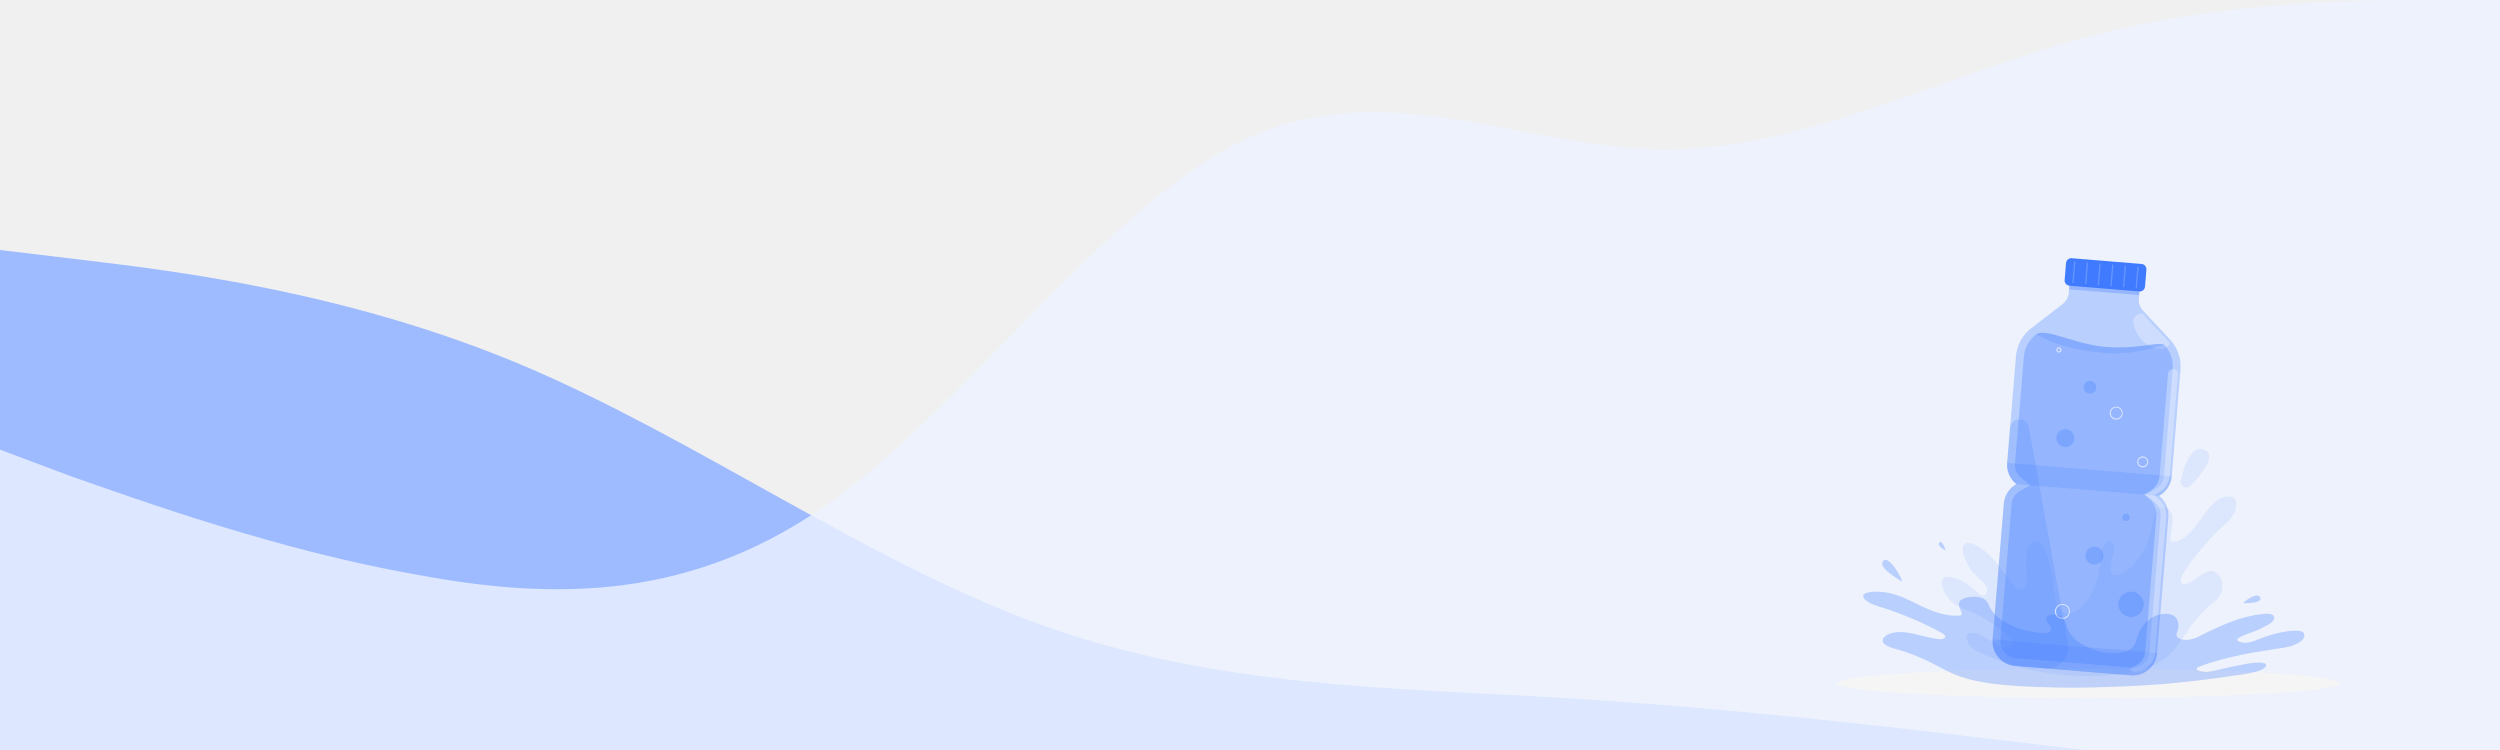
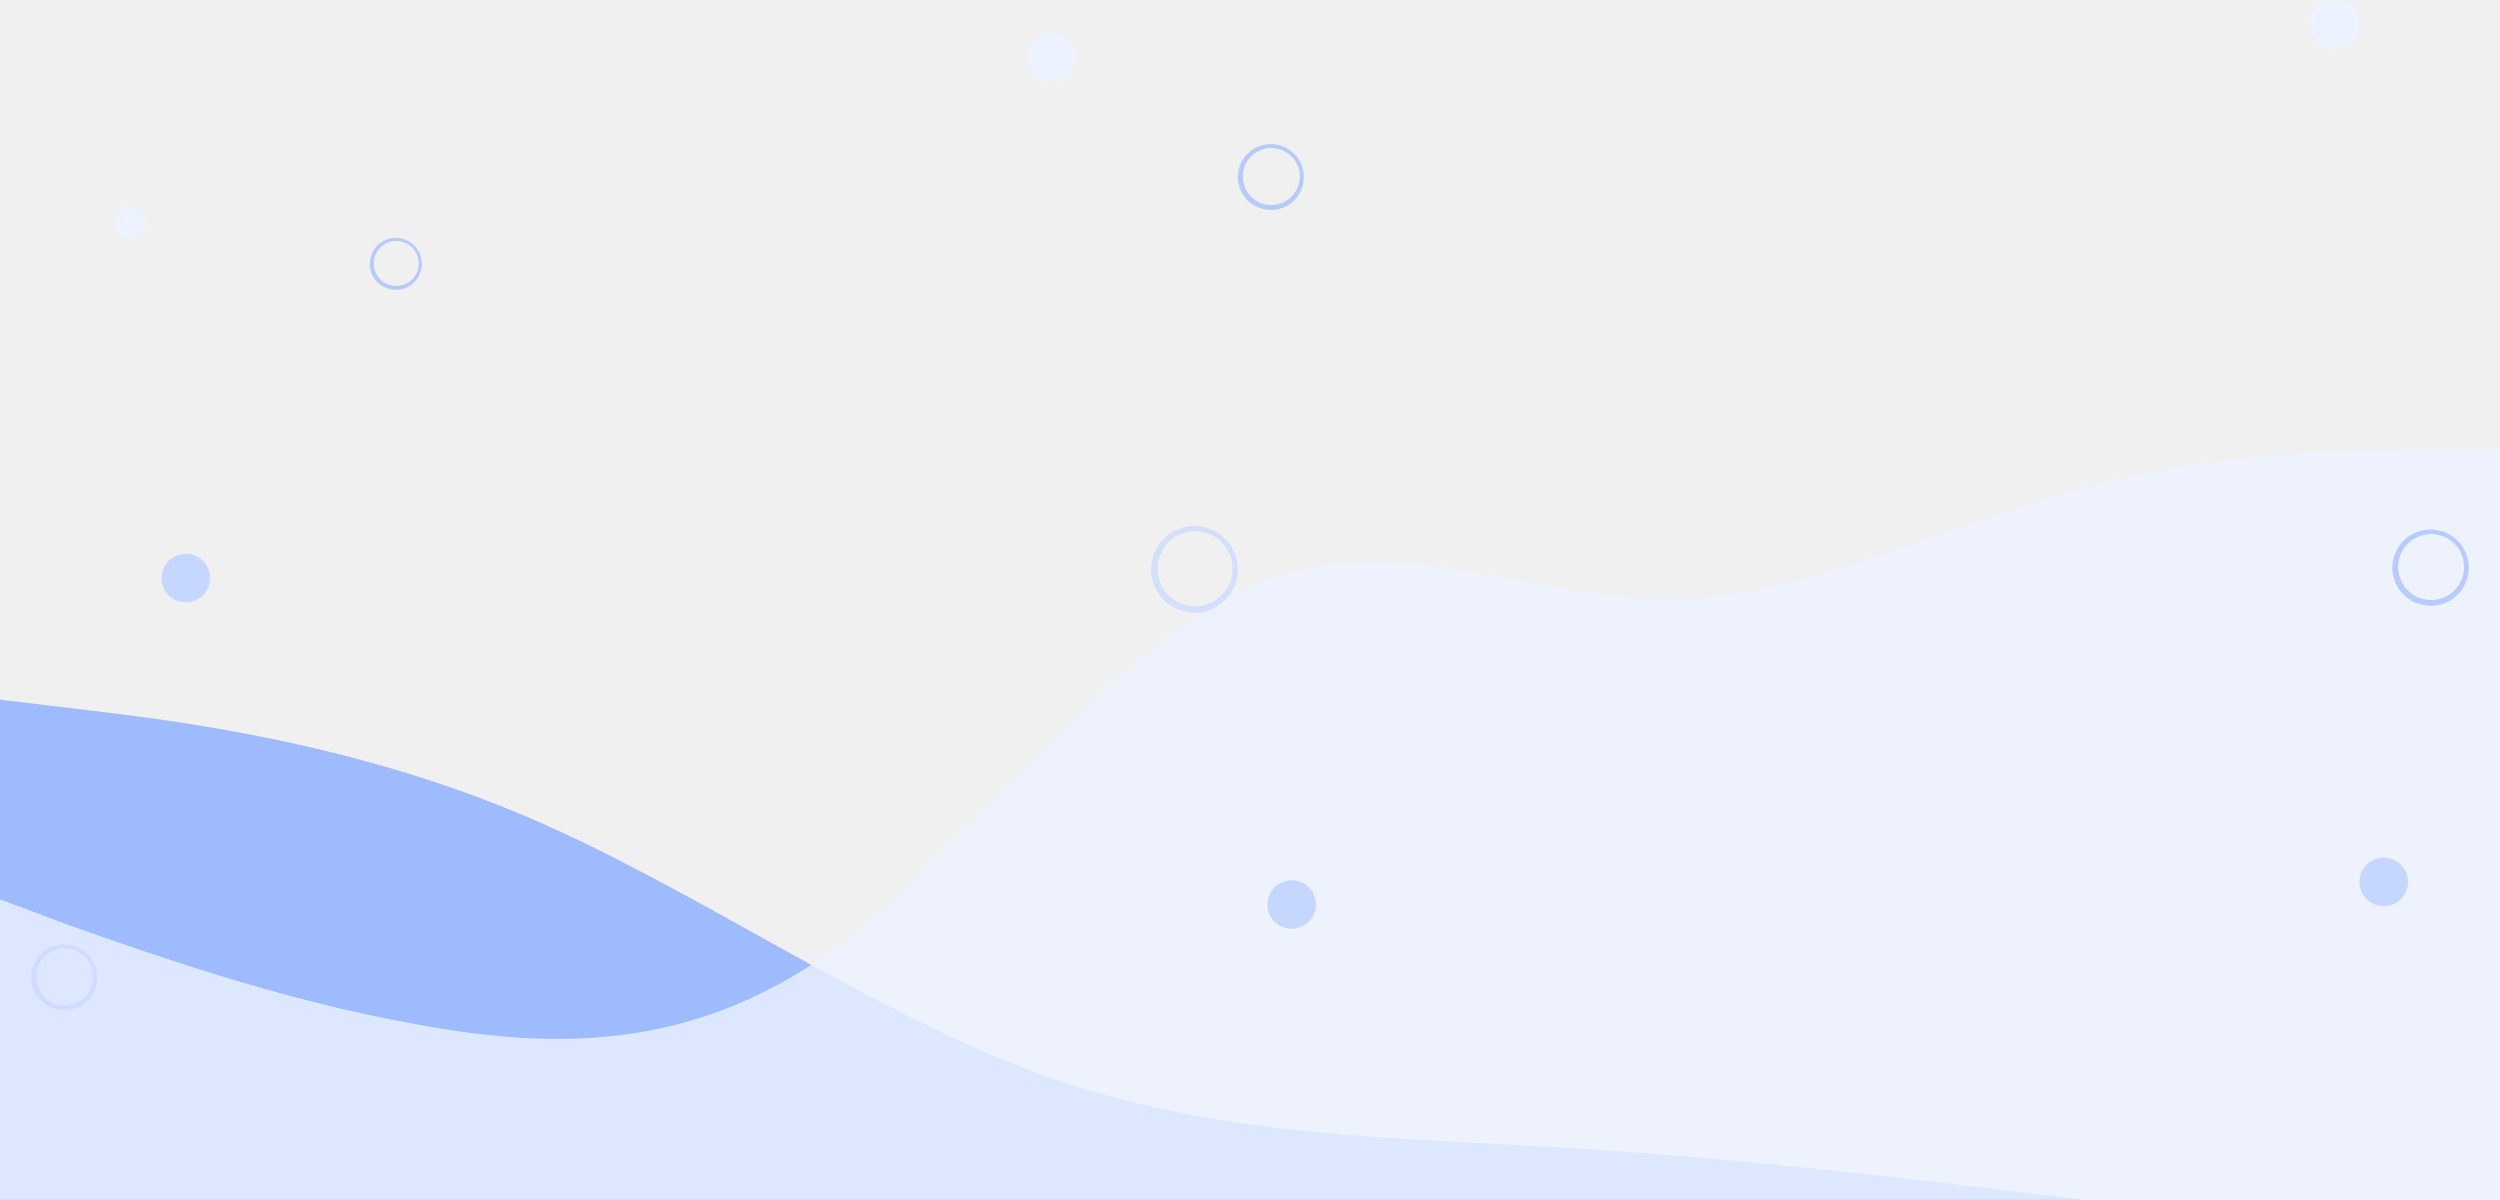
- <svg xmlns="http://www.w3.org/2000/svg" width="1440" height="432" viewBox="0 0 1440 432" fill="none">
-   <g clip-path="url(#clip0_146_849)">
-     <path fill-rule="evenodd" clip-rule="evenodd" d="M0 144L50 150C100 156 200 168 300 210C400 252 500 324 600 360C700 396 800 396 900 402C1000 408 1100 420 1150 426L1200 432H1150C1100 432 1000 432 900 432C800 432 700 432 600 432C500 432 400 432 300 432C200 432 100 432 50 432H0V144Z" fill="#9EBBFF" />
-     <path opacity="0.8" fill-rule="evenodd" clip-rule="evenodd" d="M1440 0H1400C1360 0 1280 0 1200 22C1120 43 1040 86 960 86C880 86 800 43 720 79C640 115 560 230 480 288C400 346 320 346 240 331C160 317 80 288 40 274L0 259V432H40C80 432 160 432 240 432C320 432 400 432 480 432C560 432 640 432 720 432C800 432 880 432 960 432C1040 432 1120 432 1200 432C1280 432 1360 432 1400 432H1440V0Z" fill="#ECF2FF" />
-     <g clip-path="url(#clip1_146_849)">
-       <path d="M1203 402C1283.1 402 1348.03 398.219 1348.03 393.554C1348.03 388.89 1283.1 385.109 1203 385.109C1122.9 385.109 1057.97 388.89 1057.97 393.554C1057.97 398.219 1122.9 402 1203 402Z" fill="#F5F5F5" />
-       <path opacity="0.1" d="M1118.7 334.591C1118.79 333.919 1119.13 333.307 1119.66 332.881C1120.19 332.454 1120.86 332.247 1121.54 332.301C1127.95 332.204 1133.94 336.717 1139.49 341.559C1140.73 342.626 1142.07 343.731 1143.45 342.611C1143.88 342.258 1144.19 341.785 1144.35 341.254C1144.59 340.384 1144.59 339.467 1144.35 338.597C1144.14 337.88 1143.8 337.208 1143.34 336.62C1140.92 333.449 1137.98 331.927 1135.6 328.652C1134.26 326.776 1133.15 324.747 1132.3 322.609C1131.55 320.729 1130.05 317.692 1130.65 315.148C1131.32 312.104 1133.6 312.365 1134.98 312.783C1139.36 314.088 1143.44 317.2 1147.15 321.072C1151.11 325.19 1154.69 330.152 1158.26 335.083C1159.61 336.956 1161.03 338.881 1162.75 339.56C1164.47 340.239 1166.65 339.142 1167.37 336.441C1168.1 333.74 1167.25 330.637 1167.07 327.951C1166.83 324.746 1166.98 321.523 1167.53 318.356C1167.77 316.682 1168.34 315.07 1169.2 313.611C1171.13 310.791 1173.98 311.783 1175.85 313.917C1177.28 315.702 1178.39 317.722 1179.12 319.886C1181.21 325.864 1182.47 332.103 1182.86 338.426C1183.14 342.343 1183.74 346.424 1185.35 349.461C1187.96 354.37 1192.83 353.982 1196.61 351.408C1203.19 346.931 1208.26 336.814 1209.61 325.504C1210.05 321.818 1210.17 317.834 1211.51 314.745C1212.69 312.074 1215.7 310.269 1217.17 313.148C1217.77 314.588 1217.93 316.168 1217.65 317.7C1217.39 319.216 1217.02 320.712 1216.54 322.176C1215.79 324.713 1215.04 329.465 1217.06 330.95C1217.36 331.133 1217.7 331.247 1218.05 331.286C1218.4 331.324 1218.76 331.286 1219.09 331.174C1225.7 329.801 1231.85 323.594 1235.89 314.932C1237.35 311.672 1238.47 308.269 1239.23 304.777C1239.71 302.643 1239.91 300.353 1240.45 298.234C1240.8 296.566 1241.5 294.992 1242.5 293.616C1245.07 290.542 1251.01 291.989 1251.35 298.577C1251.55 302.39 1250.53 306.12 1250.16 309.851C1249.93 312.179 1251.37 312.164 1252.45 312.089C1257.61 311.567 1262.17 306.374 1266.22 300.972C1271.03 294.548 1276.36 286.207 1282.92 285.961C1284.42 285.909 1286.91 286.103 1287.81 288.408C1288.22 289.821 1288.22 291.323 1287.81 292.735C1286.48 298.242 1282.57 301.084 1279.58 303.807C1271.14 311.699 1263.72 320.606 1257.49 330.323C1256.54 331.816 1255.56 334.278 1256.47 335.74C1256.64 336.018 1256.89 336.238 1257.19 336.371C1257.49 336.504 1257.83 336.544 1258.15 336.486C1261.24 336.247 1264.13 333.8 1266.95 331.771C1269.77 329.741 1272.97 327.966 1275.93 329.495C1276.84 330.04 1277.63 330.76 1278.26 331.613C1278.89 332.466 1279.35 333.435 1279.6 334.464C1280.13 336.268 1280.21 338.172 1279.85 340.015C1278.76 345.081 1274.07 347.357 1271.49 349.856C1267.94 353.275 1264.69 356.992 1261.77 360.965C1259.08 364.643 1256.53 368.672 1253.84 372.283C1244.12 385.213 1230.65 387.131 1218.69 388.63C1205.66 390.257 1192.61 389.376 1179.66 387.668C1170.24 386.414 1160.96 383.743 1151.77 380.572C1148.61 379.431 1145.48 378.185 1142.38 376.708C1139.05 375.126 1134.15 374.149 1132.87 367.919C1132.61 366.576 1132.92 365.487 1133.81 364.987C1136.57 363.42 1140.5 365.516 1143.1 366.897C1146.68 368.807 1150.08 371.53 1153.76 373C1154.35 373.29 1154.99 373.457 1155.65 373.492C1156.31 373.526 1156.97 373.427 1157.59 373.201C1158.2 372.947 1158.69 372.491 1159 371.91C1159.39 371.154 1159.49 370.279 1159.27 369.456C1159.12 369.011 1158.86 368.609 1158.52 368.284C1151.9 361.513 1143.99 356.13 1135.25 352.452C1132.44 351.251 1129.58 350.266 1126.88 348.565C1124.69 347.219 1122.81 345.442 1121.34 343.343C1120.08 341.336 1118.06 337.792 1118.7 334.591Z" fill="#407BFF" />
-       <path opacity="0.1" d="M1261.77 279.746C1261.27 280.262 1260.62 280.603 1259.9 280.715C1259.19 280.827 1258.47 280.706 1257.83 280.368C1257.19 280.031 1256.69 279.497 1256.38 278.846C1256.08 278.195 1256 277.464 1256.15 276.762C1258.73 264.265 1264.34 255.177 1271.01 259.893C1275.99 263.407 1268.18 273.098 1261.77 279.746Z" fill="#407BFF" />
-       <path opacity="0.3" d="M1243.67 285.58C1245.71 284.457 1247.44 282.847 1248.7 280.894C1249.97 278.941 1250.73 276.706 1250.92 274.389L1255.97 212.949C1256.24 209.79 1255.83 206.612 1254.79 203.618C1253.75 200.625 1252.09 197.881 1249.92 195.565L1234.34 178.92C1233.48 177.999 1232.83 176.911 1232.41 175.724C1232 174.537 1231.84 173.278 1231.94 172.026L1232.69 163.028L1192.36 159.723L1191.62 168.72C1191.51 169.972 1191.15 171.189 1190.55 172.293C1189.94 173.396 1189.12 174.362 1188.12 175.129L1170.02 189.029C1167.5 190.963 1165.42 193.401 1163.9 196.185C1162.39 198.969 1161.47 202.038 1161.21 205.197L1156.14 266.637C1155.95 268.951 1156.34 271.277 1157.27 273.407C1158.19 275.536 1159.64 277.404 1161.46 278.843C1159.42 279.966 1157.69 281.576 1156.43 283.529C1155.17 285.482 1154.41 287.717 1154.22 290.034L1147.77 368.374C1147.46 372.098 1148.65 375.791 1151.08 378.64C1153.5 381.49 1156.96 383.264 1160.69 383.572L1227.26 389.025C1229.11 389.178 1230.97 388.965 1232.74 388.4C1234.51 387.835 1236.14 386.928 1237.56 385.731C1238.97 384.535 1240.14 383.072 1240.99 381.426C1241.84 379.781 1242.35 377.985 1242.5 376.141L1248.96 297.801C1249.15 295.487 1248.77 293.16 1247.85 291.028C1246.93 288.896 1245.49 287.024 1243.67 285.58Z" fill="#407BFF" />
-       <path opacity="0.3" d="M1192.37 159.736L1191.8 166.674L1232.12 169.98L1232.69 163.042L1192.37 159.736Z" fill="#407BFF" />
-       <path opacity="0.3" d="M1249.55 197.169L1233.97 180.509C1233.97 180.509 1223.92 180.941 1231.72 193.229C1238.37 203.622 1249.96 202.003 1249.55 197.169Z" fill="white" />
-       <path opacity="0.2" d="M1147.78 368.344C1147.47 372.068 1148.66 375.761 1151.09 378.611C1153.51 381.46 1156.97 383.234 1160.7 383.542L1227.27 388.996C1229.12 389.148 1230.98 388.935 1232.75 388.37C1234.51 387.805 1236.15 386.898 1237.57 385.702C1238.98 384.505 1240.15 383.042 1240.99 381.397C1241.84 379.751 1242.36 377.955 1242.51 376.111L1147.78 368.344Z" fill="#407BFF" />
-       <path opacity="0.3" d="M1246.64 198.609C1248.38 200.47 1249.71 202.673 1250.55 205.076C1251.38 207.48 1251.71 210.032 1251.5 212.568L1246.44 274.016C1246.31 275.595 1245.79 277.118 1244.93 278.448C1244.06 279.779 1242.88 280.875 1241.49 281.641L1235.61 284.894L1240.88 289.064C1242.13 290.045 1243.11 291.319 1243.75 292.772C1244.38 294.225 1244.64 295.812 1244.51 297.391L1238.06 375.73C1237.85 378.269 1236.64 380.622 1234.7 382.272C1232.75 383.923 1230.23 384.736 1227.68 384.534L1161.11 379.08C1159.85 378.98 1158.62 378.633 1157.49 378.058C1156.36 377.483 1155.35 376.692 1154.53 375.73C1153.7 374.767 1153.08 373.653 1152.69 372.449C1152.3 371.246 1152.15 369.978 1152.25 368.717L1158.7 290.378C1158.83 288.797 1159.35 287.273 1160.21 285.942C1161.08 284.61 1162.26 283.512 1163.65 282.745L1169.53 279.492L1164.3 275.322C1163.05 274.341 1162.07 273.067 1161.43 271.614C1160.8 270.161 1160.53 268.575 1160.66 266.995L1165.73 205.555C1165.94 203.018 1166.68 200.554 1167.9 198.318C1169.11 196.083 1170.79 194.126 1172.81 192.573C1178.79 188.716 1194.5 198.318 1212.9 199.825C1231.29 201.332 1242.79 196.676 1246.64 198.609Z" fill="#407BFF" />
-       <path opacity="0.2" d="M1212.86 199.832C1194.47 198.34 1178.75 188.716 1172.77 192.573C1183.24 198.318 1195.21 201.877 1212.57 203.302C1229.93 204.727 1246.64 198.609 1246.64 198.609C1242.79 196.676 1231.24 201.347 1212.86 199.832Z" fill="#407BFF" />
-       <path opacity="0.2" d="M1156.15 266.637C1155.96 268.951 1156.35 271.277 1157.27 273.406C1158.2 275.536 1159.64 277.404 1161.47 278.843L1243.67 285.558C1245.71 284.434 1247.44 282.824 1248.7 280.872C1249.97 278.919 1250.73 276.684 1250.92 274.367L1156.15 266.637Z" fill="#407BFF" />
-       <path d="M1233.53 152.039L1193.33 148.732C1191.65 148.593 1190.17 149.843 1190.03 151.522L1189.23 161.278C1189.09 162.958 1190.34 164.432 1192.03 164.57L1232.23 167.878C1233.92 168.016 1235.39 166.767 1235.53 165.087L1236.33 155.331C1236.47 153.651 1235.22 152.177 1233.53 152.039Z" fill="#407BFF" />
-       <path opacity="0.2" d="M1194.07 163.065C1194.02 163.061 1193.97 163.048 1193.93 163.026C1193.88 163.003 1193.84 162.973 1193.81 162.935C1193.78 162.898 1193.76 162.854 1193.74 162.807C1193.73 162.761 1193.72 162.711 1193.72 162.662L1194.67 150.859C1194.68 150.76 1194.72 150.668 1194.8 150.604C1194.87 150.54 1194.97 150.508 1195.07 150.516C1195.17 150.524 1195.26 150.571 1195.33 150.646C1195.39 150.722 1195.42 150.82 1195.42 150.919L1194.44 162.715C1194.44 162.81 1194.4 162.899 1194.33 162.964C1194.26 163.029 1194.16 163.065 1194.07 163.065Z" fill="white" />
-       <path opacity="0.2" d="M1201.36 163.662C1201.31 163.658 1201.26 163.645 1201.22 163.623C1201.18 163.6 1201.14 163.569 1201.11 163.532C1201.07 163.495 1201.05 163.451 1201.03 163.404C1201.02 163.357 1201.01 163.308 1201.02 163.259L1201.99 151.463C1202 151.365 1202.05 151.274 1202.12 151.21C1202.2 151.146 1202.3 151.114 1202.39 151.12C1202.44 151.124 1202.49 151.137 1202.53 151.16C1202.58 151.182 1202.62 151.213 1202.65 151.251C1202.68 151.288 1202.7 151.332 1202.72 151.379C1202.73 151.425 1202.74 151.475 1202.73 151.523L1201.74 163.319C1201.73 163.412 1201.68 163.498 1201.61 163.562C1201.55 163.625 1201.46 163.661 1201.36 163.662Z" fill="white" />
-       <path opacity="0.2" d="M1208.65 164.289C1208.6 164.285 1208.55 164.272 1208.51 164.249C1208.46 164.227 1208.42 164.196 1208.39 164.159C1208.36 164.121 1208.33 164.078 1208.32 164.031C1208.3 163.984 1208.3 163.935 1208.3 163.886L1209.28 152.09C1209.29 151.993 1209.33 151.903 1209.41 151.839C1209.48 151.776 1209.58 151.743 1209.68 151.747C1209.73 151.751 1209.78 151.764 1209.82 151.786C1209.86 151.809 1209.9 151.84 1209.94 151.877C1209.97 151.914 1209.99 151.958 1210.01 152.005C1210.02 152.052 1210.03 152.101 1210.02 152.15L1209.05 163.946C1209.05 163.995 1209.03 164.042 1209.01 164.086C1208.99 164.13 1208.96 164.169 1208.92 164.201C1208.88 164.233 1208.84 164.257 1208.79 164.272C1208.75 164.287 1208.7 164.293 1208.65 164.289Z" fill="white" />
-       <path opacity="0.2" d="M1215.94 164.856C1215.89 164.852 1215.84 164.839 1215.8 164.816C1215.76 164.794 1215.72 164.763 1215.68 164.726C1215.65 164.688 1215.63 164.645 1215.61 164.598C1215.6 164.551 1215.59 164.502 1215.6 164.453L1216.57 152.657C1216.58 152.559 1216.63 152.468 1216.7 152.404C1216.78 152.34 1216.87 152.308 1216.97 152.314C1217.02 152.318 1217.07 152.331 1217.11 152.354C1217.16 152.376 1217.19 152.407 1217.23 152.444C1217.26 152.482 1217.28 152.526 1217.3 152.572C1217.31 152.619 1217.31 152.668 1217.31 152.717L1216.34 164.513C1216.33 164.561 1216.32 164.609 1216.3 164.653C1216.28 164.697 1216.25 164.736 1216.21 164.768C1216.17 164.8 1216.13 164.824 1216.08 164.839C1216.04 164.854 1215.99 164.86 1215.94 164.856Z" fill="white" />
-       <path opacity="0.2" d="M1223.2 165.453C1223.15 165.449 1223.1 165.435 1223.05 165.413C1223.01 165.391 1222.97 165.36 1222.94 165.323C1222.91 165.285 1222.88 165.242 1222.87 165.195C1222.85 165.148 1222.85 165.099 1222.85 165.05L1223.82 153.254C1223.84 153.157 1223.89 153.069 1223.96 153.005C1224.03 152.942 1224.13 152.908 1224.23 152.911C1224.28 152.915 1224.33 152.928 1224.37 152.95C1224.41 152.973 1224.45 153.004 1224.48 153.041C1224.52 153.078 1224.54 153.122 1224.56 153.169C1224.57 153.215 1224.58 153.265 1224.57 153.314L1223.6 165.109C1223.6 165.159 1223.58 165.207 1223.56 165.252C1223.54 165.296 1223.51 165.335 1223.47 165.367C1223.43 165.399 1223.39 165.424 1223.34 165.438C1223.3 165.453 1223.25 165.458 1223.2 165.453Z" fill="white" />
-       <path opacity="0.2" d="M1230.52 166.049C1230.47 166.046 1230.42 166.032 1230.38 166.01C1230.33 165.988 1230.29 165.957 1230.26 165.919C1230.23 165.882 1230.21 165.839 1230.19 165.792C1230.18 165.745 1230.17 165.696 1230.17 165.647L1231.12 153.843C1231.13 153.745 1231.17 153.654 1231.25 153.59C1231.32 153.526 1231.42 153.494 1231.52 153.5C1231.62 153.51 1231.71 153.557 1231.77 153.633C1231.83 153.708 1231.87 153.805 1231.86 153.903L1230.89 165.706C1230.88 165.799 1230.84 165.886 1230.77 165.949C1230.7 166.012 1230.61 166.048 1230.52 166.049Z" fill="white" />
-       <path opacity="0.2" d="M1168.59 246.112C1167.45 239.838 1158.29 240.285 1157.77 246.634L1156.12 266.637C1155.93 268.951 1156.32 271.277 1157.24 273.407C1158.17 275.536 1159.61 277.404 1161.44 278.843C1159.4 279.966 1157.67 281.576 1156.41 283.529C1155.14 285.482 1154.39 287.717 1154.2 290.034L1147.74 368.374C1147.44 372.098 1148.63 375.791 1151.05 378.64C1153.48 381.49 1156.94 383.264 1160.67 383.572L1177.87 384.982C1179.77 385.136 1181.68 384.855 1183.44 384.158C1185.21 383.461 1186.8 382.369 1188.08 380.964C1189.35 379.559 1190.29 377.88 1190.82 376.057C1191.34 374.234 1191.44 372.315 1191.1 370.448L1168.59 246.112Z" fill="#407BFF" />
-       <path opacity="0.3" d="M1234.79 348.692C1234.67 350.13 1234.13 351.501 1233.23 352.631C1232.33 353.761 1231.11 354.599 1229.74 355.041C1228.36 355.482 1226.88 355.506 1225.49 355.109C1224.1 354.713 1222.86 353.914 1221.92 352.814C1220.98 351.713 1220.4 350.361 1220.23 348.927C1220.07 347.494 1220.33 346.043 1220.99 344.76C1221.65 343.476 1222.68 342.417 1223.94 341.716C1225.21 341.015 1226.65 340.703 1228.1 340.821C1230.03 340.98 1231.82 341.899 1233.08 343.375C1234.33 344.851 1234.95 346.763 1234.79 348.692Z" fill="#407BFF" />
-       <path opacity="0.3" d="M1211.53 320.438C1211.45 321.455 1211.07 322.426 1210.43 323.226C1209.79 324.026 1208.93 324.62 1207.96 324.932C1206.98 325.245 1205.94 325.262 1204.95 324.982C1203.97 324.702 1203.09 324.136 1202.43 323.358C1201.77 322.579 1201.35 321.622 1201.23 320.607C1201.12 319.593 1201.3 318.566 1201.77 317.658C1202.24 316.75 1202.97 316 1203.86 315.504C1204.76 315.008 1205.78 314.788 1206.8 314.872C1208.17 314.986 1209.43 315.636 1210.32 316.679C1211.21 317.722 1211.64 319.074 1211.53 320.438Z" fill="#407BFF" />
-       <path opacity="0.3" d="M1189.89 257.55C1188.87 257.597 1187.86 257.341 1186.98 256.815C1186.11 256.288 1185.41 255.514 1184.97 254.591C1184.53 253.667 1184.38 252.635 1184.53 251.626C1184.69 250.617 1185.14 249.675 1185.82 248.92C1186.51 248.164 1187.41 247.63 1188.4 247.383C1189.39 247.136 1190.44 247.188 1191.4 247.533C1192.36 247.877 1193.2 248.499 1193.81 249.319C1194.42 250.139 1194.77 251.121 1194.82 252.141C1194.86 252.819 1194.76 253.497 1194.53 254.136C1194.3 254.775 1193.94 255.363 1193.48 255.865C1193.03 256.368 1192.47 256.775 1191.86 257.064C1191.24 257.353 1190.57 257.518 1189.89 257.55Z" fill="#407BFF" />
-       <path opacity="0.3" d="M1204.01 226.684C1203.28 226.72 1202.57 226.541 1201.94 226.169C1201.32 225.797 1200.82 225.25 1200.51 224.596C1200.2 223.941 1200.09 223.21 1200.2 222.494C1200.31 221.779 1200.63 221.111 1201.11 220.575C1201.6 220.039 1202.24 219.66 1202.94 219.485C1203.65 219.31 1204.39 219.348 1205.07 219.593C1205.75 219.838 1206.34 220.28 1206.78 220.862C1207.21 221.444 1207.45 222.141 1207.49 222.864C1207.53 223.83 1207.19 224.775 1206.54 225.491C1205.89 226.207 1204.98 226.636 1204.01 226.684Z" fill="#407BFF" />
-       <path opacity="0.3" d="M1226.72 298.122C1226.68 298.542 1226.52 298.942 1226.26 299.272C1226 299.602 1225.64 299.847 1225.24 299.975C1224.84 300.104 1224.4 300.111 1224 299.995C1223.59 299.878 1223.23 299.645 1222.95 299.323C1222.68 299.002 1222.51 298.606 1222.46 298.187C1222.41 297.768 1222.49 297.345 1222.68 296.969C1222.88 296.594 1223.18 296.284 1223.55 296.079C1223.92 295.874 1224.34 295.783 1224.76 295.817C1225.32 295.864 1225.85 296.133 1226.22 296.565C1226.58 296.998 1226.76 297.557 1226.72 298.122Z" fill="#407BFF" />
-       <path opacity="0.7" d="M1187.97 356.496H1187.61C1187.04 356.457 1186.48 356.305 1185.97 356.049C1185.45 355.793 1185 355.437 1184.62 355.004C1184.25 354.572 1183.97 354.071 1183.8 353.531C1183.63 352.99 1183.56 352.421 1183.61 351.855C1183.68 351.019 1183.99 350.222 1184.51 349.56C1185.03 348.898 1185.73 348.401 1186.52 348.128C1187.32 347.855 1188.17 347.82 1188.99 348.025C1189.8 348.231 1190.54 348.669 1191.11 349.286C1191.68 349.902 1192.06 350.671 1192.2 351.498C1192.34 352.326 1192.23 353.175 1191.9 353.944C1191.56 354.713 1191.01 355.367 1190.3 355.826C1189.6 356.286 1188.78 356.532 1187.94 356.533L1187.97 356.496ZM1187.97 348.408C1187.12 348.413 1186.3 348.706 1185.64 349.24C1184.98 349.774 1184.52 350.517 1184.34 351.346C1184.16 352.176 1184.26 353.041 1184.64 353.801C1185.02 354.561 1185.65 355.169 1186.42 355.525C1187.19 355.881 1188.06 355.964 1188.89 355.76C1189.72 355.556 1190.45 355.077 1190.96 354.403C1191.48 353.728 1191.75 352.898 1191.73 352.05C1191.71 351.202 1191.4 350.386 1190.85 349.736C1190.53 349.359 1190.14 349.049 1189.7 348.823C1189.26 348.598 1188.78 348.462 1188.29 348.423L1187.97 348.408Z" fill="white" />
-       <path opacity="0.7" d="M1234.24 269.189H1233.97C1233.14 269.12 1232.37 268.726 1231.83 268.093C1231.29 267.459 1231.03 266.638 1231.09 265.809C1231.16 264.979 1231.56 264.21 1232.2 263.671C1232.83 263.133 1233.66 262.868 1234.49 262.937C1235.32 263.005 1236.09 263.399 1236.63 264.033C1237.17 264.666 1237.44 265.488 1237.37 266.316C1237.3 267.146 1236.9 267.915 1236.27 268.458C1235.7 268.934 1234.98 269.194 1234.24 269.189ZM1231.66 265.839C1231.62 266.346 1231.73 266.853 1231.98 267.296C1232.23 267.739 1232.61 268.098 1233.07 268.329C1233.52 268.559 1234.03 268.65 1234.54 268.591C1235.05 268.532 1235.52 268.324 1235.91 267.995C1236.17 267.776 1236.39 267.507 1236.54 267.206C1236.7 266.904 1236.79 266.575 1236.82 266.236C1236.85 265.898 1236.81 265.558 1236.7 265.235C1236.6 264.912 1236.43 264.613 1236.21 264.354C1235.98 264.103 1235.71 263.899 1235.4 263.756C1235.09 263.612 1234.76 263.532 1234.42 263.518C1234.08 263.49 1233.74 263.528 1233.41 263.631C1233.09 263.734 1232.79 263.9 1232.53 264.119C1232.27 264.338 1232.06 264.606 1231.9 264.908C1231.75 265.209 1231.65 265.538 1231.63 265.876L1231.66 265.839Z" fill="white" />
-       <path opacity="0.7" d="M1185.91 203.04H1185.8C1185.41 203.002 1185.05 202.816 1184.8 202.521C1184.55 202.226 1184.42 201.845 1184.45 201.459C1184.47 201.169 1184.57 200.89 1184.75 200.658C1184.92 200.426 1185.16 200.25 1185.44 200.151C1185.71 200.053 1186.01 200.037 1186.29 200.105C1186.58 200.173 1186.83 200.322 1187.03 200.534C1187.23 200.746 1187.37 201.012 1187.42 201.299C1187.47 201.585 1187.43 201.88 1187.32 202.147C1187.2 202.414 1187.01 202.641 1186.77 202.802C1186.52 202.962 1186.24 203.047 1185.95 203.048L1185.91 203.04ZM1185 201.504C1184.99 201.681 1185.03 201.859 1185.11 202.015C1185.2 202.17 1185.33 202.297 1185.49 202.378C1185.65 202.459 1185.83 202.492 1186.01 202.472C1186.19 202.451 1186.35 202.379 1186.49 202.264C1186.63 202.148 1186.73 201.995 1186.78 201.824C1186.82 201.653 1186.82 201.471 1186.77 201.301C1186.71 201.131 1186.61 200.981 1186.47 200.87C1186.33 200.758 1186.16 200.691 1185.98 200.675C1185.86 200.664 1185.74 200.677 1185.63 200.713C1185.52 200.748 1185.41 200.807 1185.32 200.884C1185.23 200.961 1185.15 201.055 1185.1 201.162C1185.04 201.268 1185.01 201.384 1185 201.504Z" fill="white" />
-       <path opacity="0.7" d="M1218.98 241.68H1218.67C1218.18 241.642 1217.7 241.506 1217.26 241.282C1216.82 241.057 1216.43 240.748 1216.11 240.372C1215.79 239.996 1215.55 239.561 1215.4 239.091C1215.25 238.622 1215.19 238.127 1215.24 237.637C1215.3 236.916 1215.57 236.23 1216.02 235.661C1216.47 235.092 1217.07 234.666 1217.76 234.433C1218.45 234.2 1219.19 234.172 1219.89 234.35C1220.59 234.529 1221.23 234.908 1221.72 235.441C1222.21 235.973 1222.53 236.636 1222.65 237.35C1222.77 238.063 1222.68 238.795 1222.39 239.458C1222.1 240.121 1221.62 240.685 1221.02 241.082C1220.41 241.48 1219.7 241.693 1218.98 241.695L1218.98 241.68ZM1218.98 234.742C1218.23 234.738 1217.5 235.003 1216.93 235.488C1216.28 236.033 1215.88 236.811 1215.81 237.652C1215.76 238.173 1215.85 238.697 1216.06 239.177C1216.27 239.657 1216.59 240.078 1217 240.404C1217.42 240.729 1217.9 240.948 1218.42 241.042C1218.93 241.136 1219.46 241.101 1219.96 240.941C1220.46 240.782 1220.92 240.502 1221.28 240.126C1221.65 239.75 1221.91 239.291 1222.06 238.788C1222.2 238.285 1222.22 237.754 1222.11 237.242C1222 236.731 1221.77 236.254 1221.43 235.853C1221.16 235.533 1220.83 235.27 1220.45 235.079C1220.08 234.889 1219.67 234.774 1219.25 234.742H1218.98Z" fill="white" />
-       <path opacity="0.3" d="M1249.67 274.3L1254.5 215.709C1254.53 215.335 1254.49 214.958 1254.37 214.601C1254.26 214.243 1254.07 213.912 1253.83 213.626C1253.58 213.339 1253.29 213.104 1252.95 212.933C1252.61 212.762 1252.25 212.658 1251.87 212.628C1251.5 212.596 1251.12 212.639 1250.76 212.753C1250.4 212.867 1250.07 213.051 1249.79 213.293C1249.5 213.536 1249.26 213.833 1249.09 214.167C1248.92 214.501 1248.81 214.865 1248.78 215.239L1243.95 273.829C1243.8 275.777 1243.16 277.655 1242.09 279.296C1241.03 280.937 1239.57 282.289 1237.86 283.23L1234.92 284.864L1237.56 286.946C1239.1 288.155 1240.31 289.725 1241.09 291.516C1241.88 293.308 1242.2 295.264 1242.05 297.212L1235.59 375.551C1235.2 380.252 1232.24 382.542 1228.07 384.37C1227.81 384.488 1227.59 384.69 1227.45 384.945C1227.32 385.2 1227.27 385.492 1227.32 385.777C1227.36 386.062 1227.51 386.323 1227.72 386.52C1227.93 386.716 1228.2 386.836 1228.49 386.862C1231.63 387.118 1234.74 386.12 1237.15 384.087C1239.55 382.054 1241.05 379.153 1241.3 376.021L1247.76 297.682C1247.92 295.734 1247.59 293.777 1246.81 291.986C1246.03 290.194 1244.81 288.624 1243.27 287.416L1240.63 285.327L1243.57 283.7C1245.29 282.757 1246.74 281.405 1247.8 279.765C1248.87 278.124 1249.51 276.247 1249.67 274.3Z" fill="white" />
-       <path opacity="0.3" d="M1327.31 365.352C1326.5 361.696 1316.42 363.86 1314.33 364.196C1310.28 364.93 1306.31 366.072 1302.48 367.605C1298.27 369.254 1293.38 371.679 1289.02 369.172C1286.5 367.725 1295.25 364.867 1296.04 364.576C1299.76 363.273 1303.35 361.63 1306.77 359.667C1308.15 358.846 1310.83 356.884 1309.68 354.892C1308.72 353.243 1305.29 353.4 1303.2 353.653C1296.88 354.426 1290.68 355.977 1284.73 358.272C1278.96 360.561 1273.3 363.144 1267.78 366.009C1265.65 367.211 1263.32 368.046 1260.91 368.478C1258.28 368.851 1255.05 368.292 1254.01 366.837C1252.97 365.382 1254.31 363.681 1254.62 362.219C1255.05 360.47 1254.87 358.626 1254.1 356.996C1253.59 355.903 1252.74 355.007 1251.67 354.444C1248.82 352.952 1244.51 353.504 1241.65 354.683C1239.79 355.467 1238.1 356.585 1236.65 357.981C1233.72 360.695 1231.67 364.213 1230.75 368.09C1230.52 369.305 1230.05 370.461 1229.37 371.494C1228.69 372.528 1227.81 373.417 1226.79 374.111C1222.78 376.805 1215.43 376.648 1209.81 375.297C1200.01 372.977 1192.53 367.553 1190.73 361.428C1189.85 358.51 1189.42 355.459 1185.49 354.317C1182.95 353.571 1177.62 354.094 1178.76 357.302C1179.17 358.181 1179.71 358.995 1180.36 359.719C1181.4 361.084 1182.5 363.658 1179.42 364.487C1178.42 364.698 1177.39 364.749 1176.37 364.636C1166.44 363.972 1157.3 360.667 1151.37 356.011C1149.44 354.497 1147.8 352.644 1146.54 350.542C1145.84 349.386 1145.58 348.14 1144.81 346.998C1144.08 345.9 1143.04 345.037 1141.82 344.514C1138.01 342.88 1129.05 343.73 1128.42 347.312C1128.08 349.252 1129.29 351.355 1129.91 353.198C1130.02 353.431 1130.05 353.695 1129.99 353.944C1129.81 354.414 1129.1 354.549 1128.49 354.586C1120.48 355.116 1112.71 352.012 1105.98 348.774C1098.86 345.342 1091.02 340.873 1081.13 340.821C1079.08 340.728 1077.03 340.962 1075.06 341.515C1074.56 341.647 1074.1 341.887 1073.7 342.216C1073.46 342.467 1073.3 342.785 1073.24 343.128C1073.18 343.471 1073.23 343.824 1073.37 344.141C1073.69 344.798 1074.17 345.367 1074.76 345.797C1077.75 348.229 1081.94 349.214 1085.77 350.468C1097.11 354.134 1108.07 358.868 1118.51 364.606C1119.57 365.195 1121.44 366.561 1119.96 367.59C1118.48 368.62 1115.47 367.956 1113.7 367.665C1110.48 367.143 1107.39 366.307 1104.26 365.524C1100.11 364.479 1095.28 363.532 1090.79 364.397C1088.42 364.852 1086.3 365.822 1085.19 367.135C1084.81 367.519 1084.55 368.015 1084.47 368.55C1084.38 369.086 1084.47 369.635 1084.71 370.12C1086.25 372.858 1093.28 374.037 1097.11 375.342C1102.03 377.015 1106.83 378.991 1111.5 381.259C1115.48 383.228 1119.19 385.385 1123.23 387.317C1137.65 394.218 1157.81 395.106 1175.83 395.778C1195.39 396.524 1215.04 395.89 1234.54 394.808C1248.76 394.017 1262.71 392.457 1276.63 390.622C1280.63 390.1 1284.61 389.458 1288.6 388.914C1292.65 388.451 1296.65 387.66 1300.57 386.548C1301.98 386.19 1303.29 385.534 1304.42 384.624C1305.49 383.631 1305.83 382.333 1303.91 381.96C1299.9 381.162 1295.77 382.072 1291.85 382.781C1287.46 383.587 1283.1 384.514 1278.78 385.564C1276.81 386.087 1274.81 386.494 1272.8 386.78C1270.77 387.064 1268.7 386.932 1266.73 386.392C1266.09 386.19 1265.38 385.832 1265.35 385.265C1265.31 384.698 1265.85 384.34 1266.4 384.124C1274.47 380.93 1283.04 378.901 1291.68 377.036C1297.53 375.767 1303.49 374.992 1309.4 373.999C1314.77 373.096 1320.44 372.888 1325.1 369.485C1326.03 368.888 1326.75 368.021 1327.17 367.001C1327.37 366.476 1327.42 365.904 1327.31 365.352Z" fill="#407BFF" />
-       <path opacity="0.3" d="M1095.85 335.143C1093.66 328.928 1085.85 317.923 1084.2 324.422C1083.32 328.07 1095.85 335.143 1095.85 335.143Z" fill="#407BFF" />
-       <path opacity="0.3" d="M1291.96 347.378C1296.13 343.581 1301.34 341.321 1302.01 344.663C1302.64 347.826 1291.96 347.378 1291.96 347.378Z" fill="#407BFF" />
-       <path opacity="0.3" d="M1120.72 317.177C1117.86 315.685 1115.63 313.29 1117.31 312.29C1118.98 311.291 1120.72 317.177 1120.72 317.177Z" fill="#407BFF" />
-     </g>
-   </g>
-   <defs>
-     <clipPath id="clip0_146_849">
-       <rect width="1440" height="432" fill="white" />
-     </clipPath>
-     <clipPath id="clip1_146_849">
-       <rect width="374" height="278" fill="white" transform="translate(1016 124)" />
-     </clipPath>
-   </defs>
+ <svg xmlns="http://www.w3.org/2000/svg" width="1440" height="691" viewBox="0 0 1440 691" fill="none">
+   <path fill-rule="evenodd" clip-rule="evenodd" d="M0 403L50 409C100 415 200 427 300 469C400 511 500 583 600 619C700 655 800 655 900 661C1000 667 1100 679 1150 685L1200 691H1150C1100 691 1000 691 900 691C800 691 700 691 600 691C500 691 400 691 300 691C200 691 100 691 50 691H0V403Z" fill="#9EBBFF" />
+   <path opacity="0.8" fill-rule="evenodd" clip-rule="evenodd" d="M1440 259H1400C1360 259 1280 259 1200 281C1120 302 1040 345 960 345C880 345 800 302 720 338C640 374 560 489 480 547C400 605 320 605 240 590C160 576 80 547 40 533L0 518V691H40C80 691 160 691 240 691C320 691 400 691 480 691C560 691 640 691 720 691C800 691 880 691 960 691C1040 691 1120 691 1200 691C1280 691 1360 691 1400 691H1440V259Z" fill="#ECF2FF" />
+   <path d="M1358.95 15.149C1358.73 17.908 1357.69 20.538 1355.96 22.706C1354.24 24.874 1351.92 26.483 1349.28 27.33C1346.64 28.176 1343.82 28.222 1341.15 27.461C1338.49 26.701 1336.12 25.168 1334.32 23.057C1332.53 20.946 1331.41 18.351 1331.09 15.6C1330.78 12.85 1331.28 10.067 1332.55 7.604C1333.81 5.142 1335.78 3.109 1338.2 1.764C1340.62 0.419 1343.38 -0.179 1346.14 0.047C1349.84 0.353 1353.27 2.115 1355.67 4.947C1358.07 7.779 1359.25 11.448 1358.95 15.149Z" fill="#ECF2FF" />
+   <path d="M619.954 34.149C619.727 36.908 618.686 39.538 616.965 41.706C615.243 43.874 612.917 45.483 610.281 46.33C607.645 47.176 604.817 47.222 602.154 46.461C599.492 45.701 597.115 44.168 595.324 42.057C593.533 39.946 592.408 37.351 592.092 34.6C591.775 31.85 592.281 29.067 593.546 26.605C594.811 24.142 596.778 22.109 599.198 20.764C601.618 19.419 604.382 18.821 607.141 19.047C610.842 19.353 614.27 21.116 616.672 23.947C619.075 26.779 620.255 30.448 619.954 34.149Z" fill="#ECF2FF" />
+   <path d="M83.97 128.739C83.824 130.512 83.156 132.203 82.049 133.597C80.942 134.991 79.447 136.025 77.752 136.569C76.057 137.113 74.239 137.143 72.528 136.654C70.817 136.165 69.288 135.179 68.137 133.822C66.986 132.465 66.262 130.797 66.059 129.029C65.856 127.261 66.181 125.472 66.994 123.889C67.807 122.305 69.071 120.999 70.627 120.134C72.183 119.269 73.96 118.885 75.734 119.03C78.113 119.227 80.317 120.36 81.861 122.18C83.405 124.001 84.164 126.359 83.97 128.739Z" fill="#ECF2FF" />
+   <path d="M120.954 334.149C120.727 336.908 119.686 339.538 117.965 341.706C116.243 343.874 113.917 345.483 111.281 346.33C108.645 347.176 105.817 347.222 103.154 346.461C100.492 345.701 98.115 344.168 96.324 342.057C94.533 339.946 93.408 337.351 93.092 334.6C92.775 331.85 93.281 329.067 94.546 326.604C95.811 324.142 97.778 322.109 100.198 320.764C102.618 319.419 105.382 318.821 108.141 319.047C111.842 319.353 115.27 321.115 117.672 323.947C120.075 326.779 121.255 330.448 120.954 334.149Z" fill="#C6D7FF" />
+   <path d="M757.954 522.149C757.727 524.908 756.686 527.538 754.965 529.706C753.243 531.874 750.917 533.483 748.281 534.33C745.645 535.176 742.817 535.222 740.154 534.461C737.492 533.701 735.115 532.168 733.324 530.057C731.533 527.946 730.408 525.351 730.092 522.6C729.775 519.85 730.281 517.067 731.546 514.604C732.811 512.142 734.778 510.109 737.198 508.764C739.618 507.419 742.382 506.821 745.141 507.047C748.842 507.353 752.27 509.115 754.672 511.947C757.075 514.779 758.255 518.448 757.954 522.149Z" fill="#C6D7FF" />
+   <path d="M1386.95 509.149C1386.73 511.908 1385.69 514.538 1383.96 516.706C1382.24 518.874 1379.92 520.483 1377.28 521.33C1374.64 522.176 1371.82 522.222 1369.15 521.461C1366.49 520.701 1364.12 519.168 1362.32 517.057C1360.53 514.946 1359.41 512.351 1359.09 509.6C1358.78 506.85 1359.28 504.067 1360.55 501.604C1361.81 499.142 1363.78 497.109 1366.2 495.764C1368.62 494.419 1371.38 493.821 1374.14 494.047C1377.84 494.353 1381.27 496.115 1383.67 498.947C1386.07 501.779 1387.25 505.448 1386.95 509.149Z" fill="#C6D7FF" />
+   <path opacity="0.7" d="M732.199 120.836H730.624C728.112 120.663 725.658 119.994 723.406 118.868C721.153 117.741 719.146 116.18 717.5 114.273C715.881 112.373 714.656 110.171 713.896 107.793C713.135 105.416 712.855 102.911 713.071 100.425C713.376 96.748 714.746 93.24 717.012 90.329C719.278 87.418 722.342 85.229 725.831 84.031C729.32 82.832 733.082 82.675 736.658 83.579C740.234 84.484 743.47 86.409 745.97 89.122C748.471 91.835 750.127 95.216 750.738 98.855C751.349 102.493 750.887 106.231 749.409 109.611C747.931 112.992 745.502 115.869 742.416 117.891C739.331 119.913 735.724 120.994 732.035 121L732.199 120.836ZM732.199 85.264C728.468 85.283 724.854 86.573 721.954 88.922C719.055 91.272 717.042 94.539 716.25 98.186C715.457 101.833 715.931 105.642 717.594 108.983C719.257 112.324 722.009 114.998 725.396 116.565C728.783 118.131 732.603 118.495 736.225 117.598C739.847 116.7 743.055 114.595 745.32 111.628C747.585 108.662 748.77 105.012 748.681 101.281C748.593 97.55 747.234 93.96 744.831 91.105C743.431 89.446 741.715 88.081 739.783 87.089C737.851 86.098 735.742 85.5 733.577 85.33L732.199 85.264Z" fill="#9EBBFF" />
+   <path opacity="0.7" d="M228.157 166.87H226.914C224.93 166.734 222.993 166.206 221.215 165.317C219.436 164.427 217.852 163.194 216.553 161.689C215.275 160.189 214.307 158.451 213.707 156.574C213.107 154.697 212.885 152.72 213.056 150.756C213.297 147.854 214.378 145.084 216.167 142.786C217.956 140.488 220.375 138.76 223.13 137.814C225.884 136.867 228.854 136.744 231.677 137.457C234.501 138.171 237.055 139.692 239.029 141.833C241.003 143.975 242.311 146.645 242.793 149.517C243.275 152.389 242.911 155.34 241.744 158.009C240.577 160.678 238.659 162.949 236.223 164.545C233.788 166.142 230.94 166.995 228.028 167L228.157 166.87ZM228.157 138.788C225.211 138.802 222.358 139.821 220.069 141.676C217.78 143.53 216.191 146.11 215.566 148.989C214.94 151.868 215.314 154.875 216.627 157.513C217.94 160.15 220.112 162.262 222.786 163.498C225.46 164.735 228.476 165.023 231.336 164.314C234.195 163.606 236.728 161.943 238.516 159.601C240.304 157.259 241.24 154.378 241.17 151.432C241.099 148.487 240.027 145.653 238.13 143.399C237.024 142.089 235.67 141.011 234.145 140.228C232.62 139.446 230.954 138.973 229.245 138.839L228.157 138.788Z" fill="#9EBBFF" />
+   <path opacity="0.7" d="M37.199 581.836H35.624C33.112 581.663 30.658 580.994 28.405 579.868C26.153 578.741 24.146 577.18 22.5 575.273C20.881 573.373 19.656 571.171 18.895 568.793C18.135 566.416 17.855 563.911 18.071 561.425C18.376 557.748 19.746 554.24 22.012 551.329C24.278 548.418 27.342 546.229 30.831 545.031C34.319 543.832 38.082 543.675 41.658 544.579C45.234 545.483 48.47 547.409 50.971 550.122C53.471 552.835 55.127 556.216 55.738 559.855C56.349 563.493 55.887 567.231 54.409 570.611C52.931 573.992 50.502 576.869 47.416 578.891C44.331 580.913 40.724 581.994 37.035 582L37.199 581.836ZM37.199 546.264C33.468 546.283 29.854 547.573 26.954 549.922C24.055 552.272 22.042 555.539 21.25 559.186C20.457 562.833 20.931 566.642 22.594 569.983C24.257 573.324 27.009 575.998 30.396 577.565C33.783 579.131 37.603 579.495 41.225 578.598C44.847 577.7 48.056 575.595 50.32 572.628C52.584 569.662 53.77 566.012 53.681 562.281C53.593 558.55 52.234 554.961 49.831 552.105C48.431 550.446 46.715 549.081 44.783 548.089C42.851 547.098 40.742 546.5 38.577 546.33L37.199 546.264Z" fill="#C6D7FF" />
+   <path opacity="0.7" d="M688.262 352.784H686.19C682.884 352.557 679.655 351.677 676.691 350.195C673.727 348.712 671.086 346.657 668.921 344.148C666.791 341.649 665.179 338.751 664.178 335.623C663.178 332.495 662.809 329.199 663.093 325.927C663.495 321.09 665.297 316.474 668.279 312.643C671.26 308.813 675.292 305.933 679.883 304.356C684.473 302.779 689.423 302.573 694.129 303.762C698.835 304.952 703.092 307.486 706.382 311.055C709.672 314.624 711.852 319.074 712.655 323.862C713.459 328.649 712.851 333.567 710.907 338.015C708.962 342.463 705.765 346.248 701.706 348.909C697.646 351.57 692.9 352.992 688.046 353L688.262 352.784ZM688.262 305.979C683.352 306.004 678.597 307.701 674.782 310.793C670.967 313.884 668.319 318.183 667.276 322.982C666.233 327.781 666.857 332.792 669.045 337.188C671.233 341.584 674.854 345.103 679.311 347.164C683.767 349.225 688.793 349.704 693.56 348.523C698.326 347.343 702.547 344.572 705.526 340.669C708.506 336.766 710.066 331.963 709.949 327.054C709.832 322.145 708.045 317.422 704.883 313.665C703.041 311.481 700.783 309.685 698.241 308.38C695.699 307.076 692.924 306.289 690.075 306.065L688.262 305.979Z" fill="#C6D7FF" />
+   <path opacity="0.7" d="M1400.23 348.81H1398.41C1395.5 348.61 1392.66 347.836 1390.05 346.531C1387.44 345.227 1385.12 343.419 1383.21 341.211C1381.34 339.011 1379.92 336.461 1379.04 333.708C1378.16 330.956 1377.83 328.055 1378.08 325.176C1378.44 320.919 1380.02 316.857 1382.65 313.486C1385.27 310.115 1388.82 307.581 1392.86 306.193C1396.9 304.806 1401.25 304.624 1405.39 305.671C1409.53 306.718 1413.28 308.948 1416.18 312.089C1419.07 315.229 1420.99 319.145 1421.7 323.358C1422.4 327.571 1421.87 331.899 1420.16 335.813C1418.45 339.727 1415.63 343.058 1412.06 345.4C1408.49 347.742 1404.31 348.993 1400.04 349L1400.23 348.81ZM1400.23 307.622C1395.91 307.643 1391.73 309.137 1388.37 311.857C1385.01 314.578 1382.68 318.361 1381.76 322.584C1380.85 326.807 1381.39 331.217 1383.32 335.085C1385.24 338.954 1388.43 342.051 1392.35 343.864C1396.28 345.678 1400.7 346.1 1404.89 345.061C1409.09 344.022 1412.8 341.583 1415.42 338.149C1418.05 334.714 1419.42 330.488 1419.32 326.168C1419.21 321.847 1417.64 317.691 1414.86 314.385C1413.24 312.463 1411.25 310.883 1409.01 309.735C1406.78 308.587 1404.33 307.894 1401.83 307.698L1400.23 307.622Z" fill="#9EBBFF" />
</svg>
